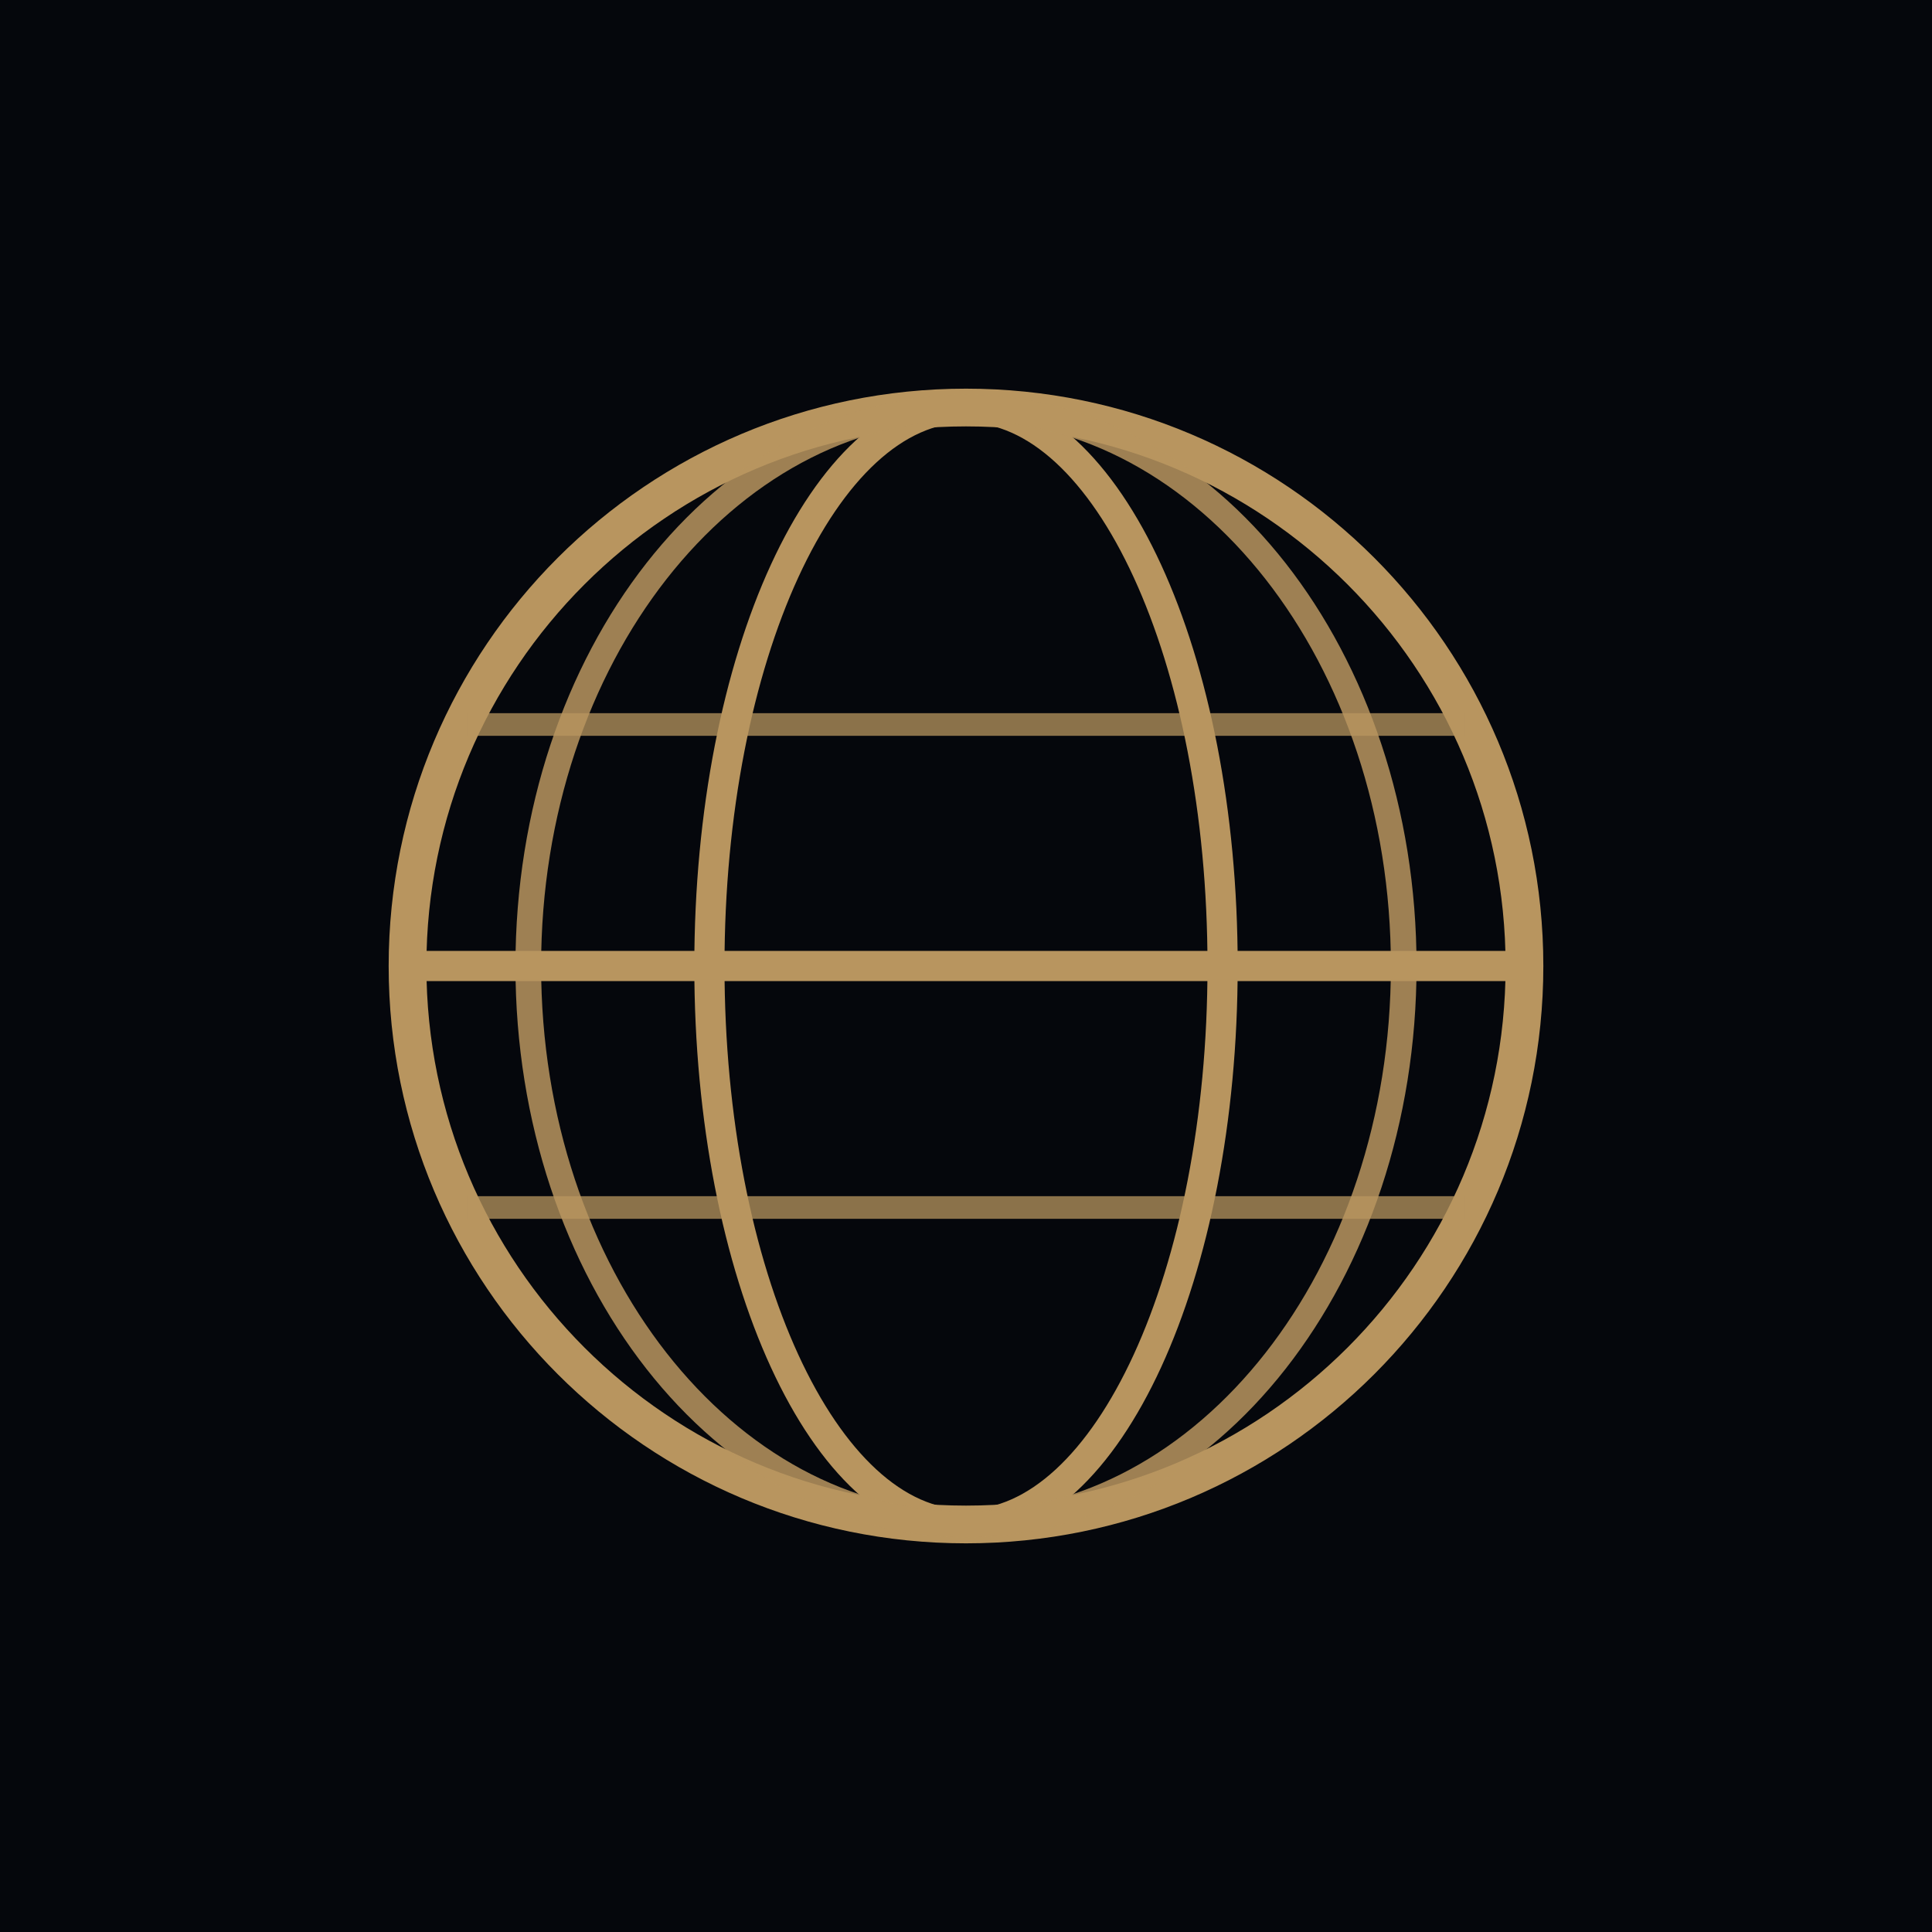
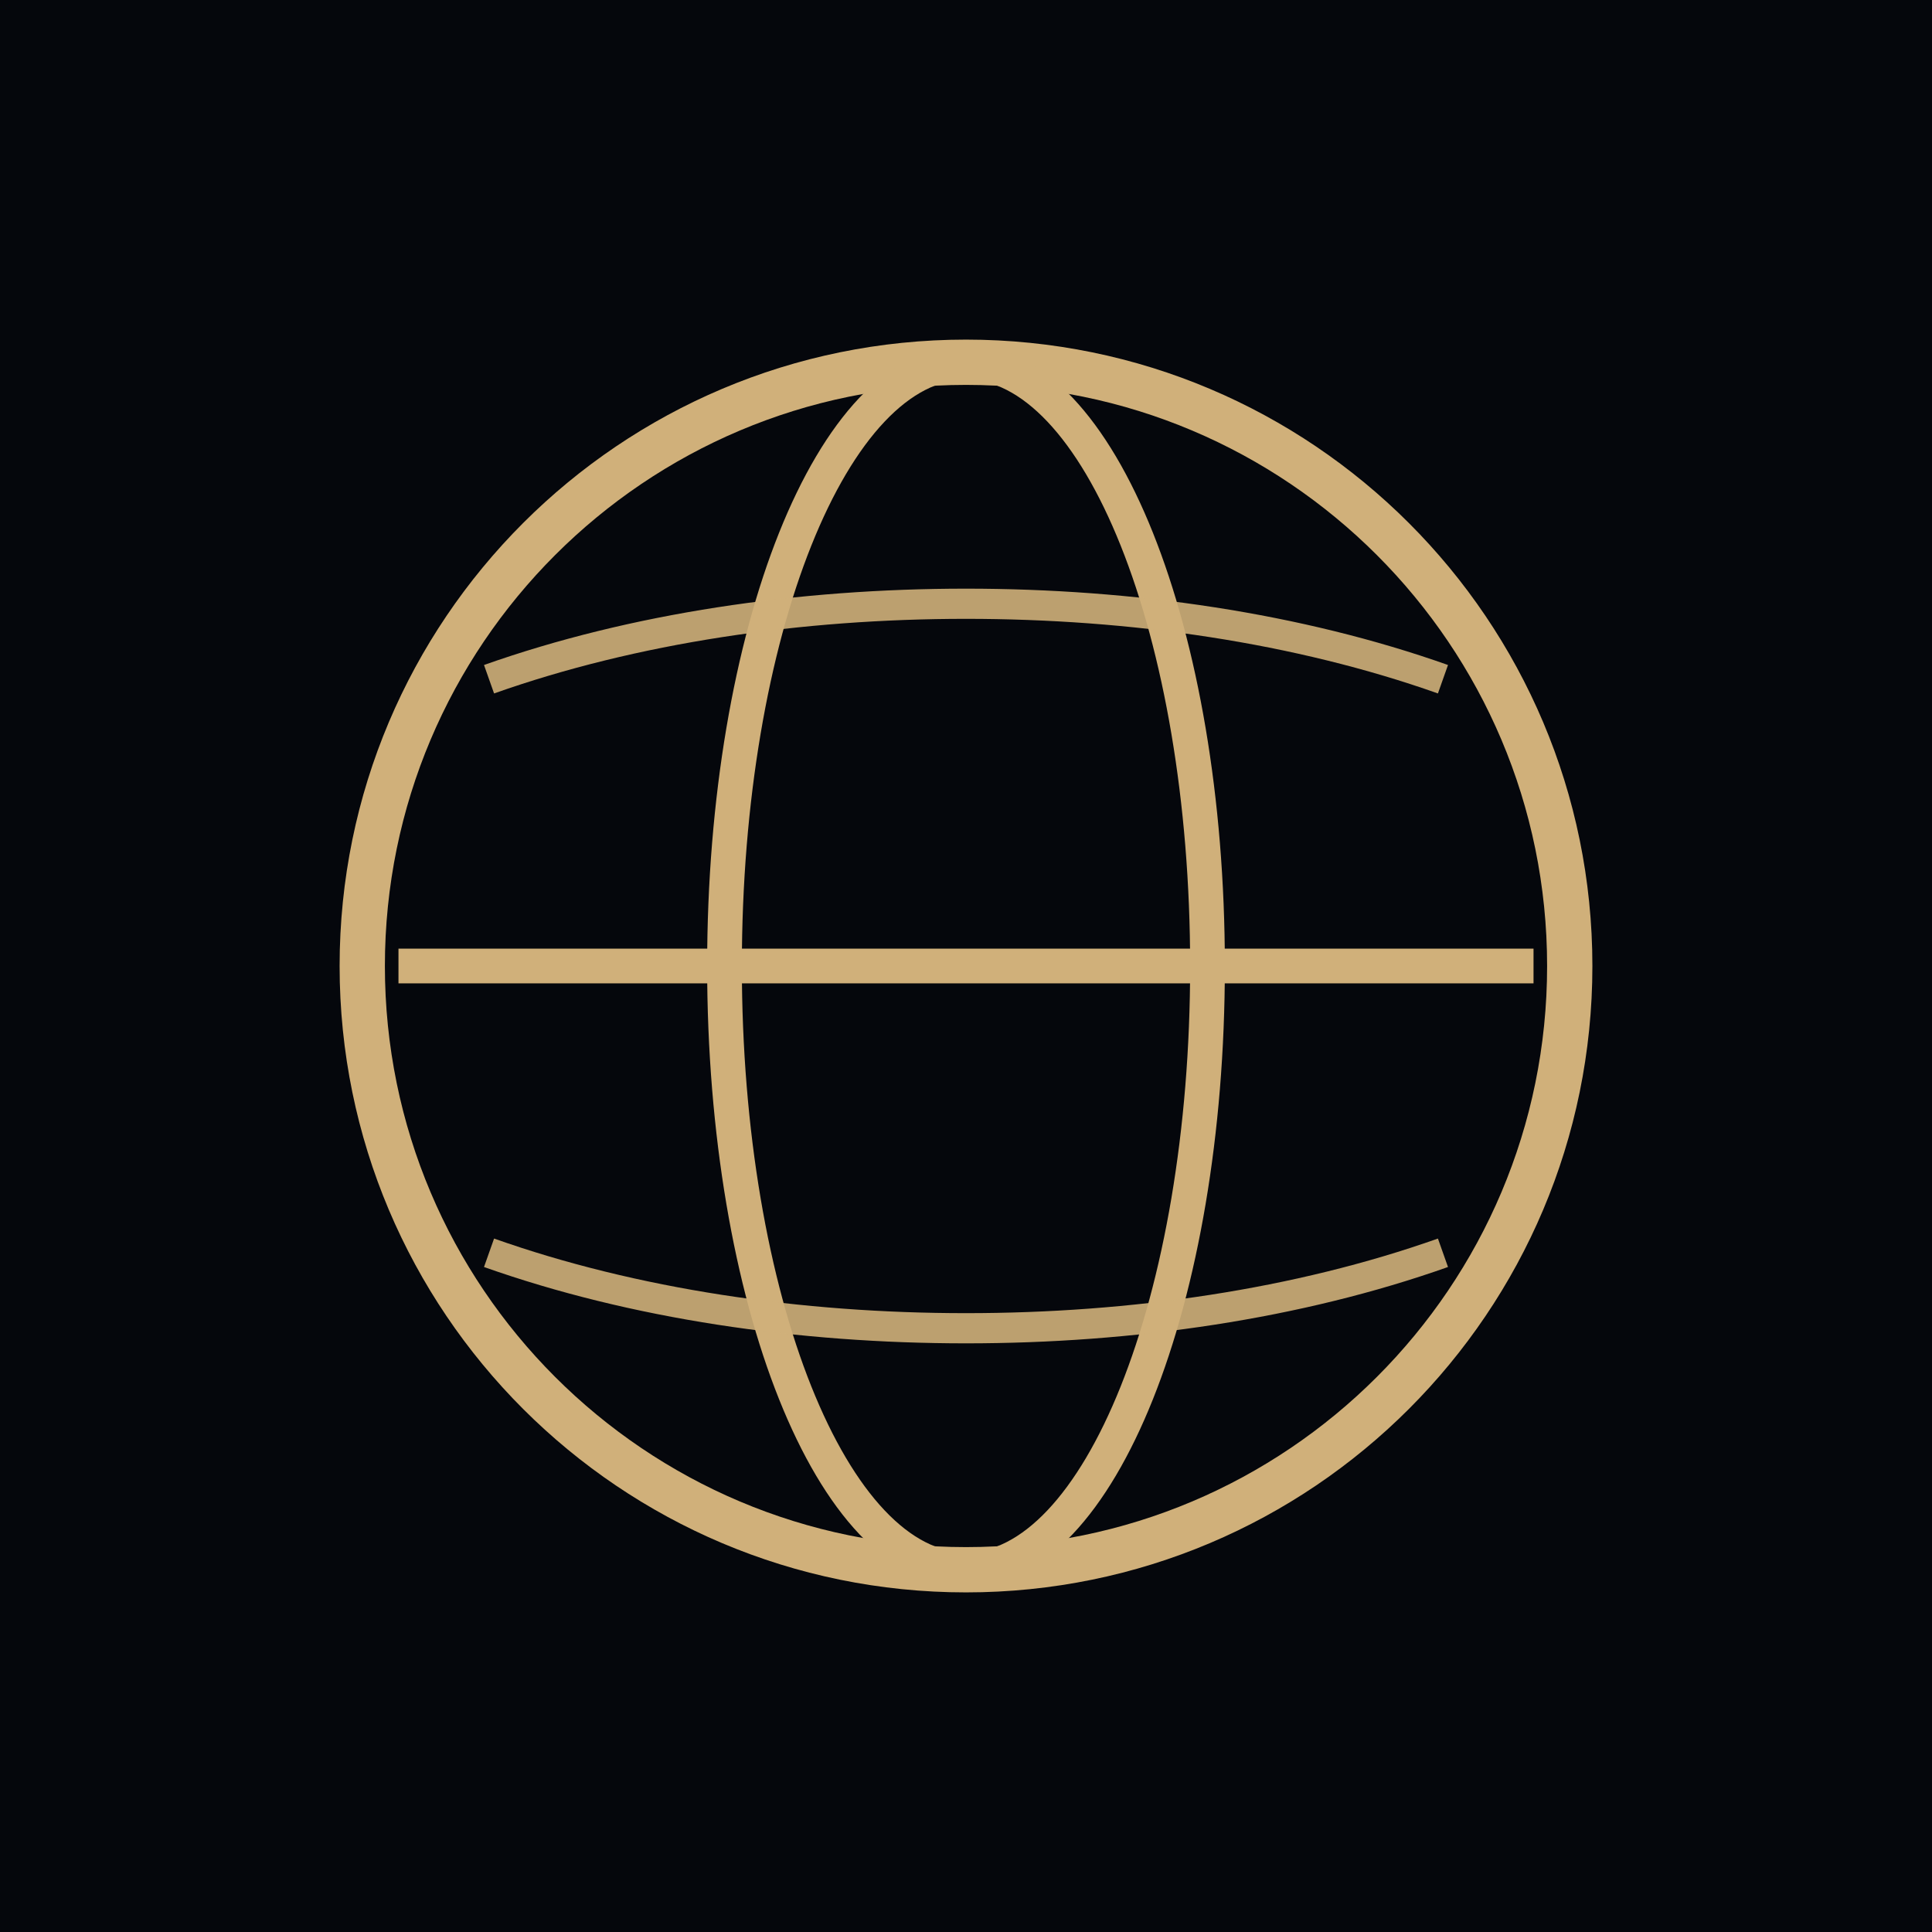
<svg xmlns="http://www.w3.org/2000/svg" viewBox="0 0 64 64" fill="none" aria-hidden="true">
  <rect width="64" height="64" fill="#05070c" />
-   <circle cx="32" cy="32" r="18.5" stroke="#b8955f" stroke-width="1.25" />
-   <ellipse cx="32" cy="32" rx="8.5" ry="18.5" stroke="#b8955f" stroke-width="1" />
-   <ellipse cx="32" cy="32" rx="14.5" ry="18.5" stroke="#b8955f" stroke-width="0.85" opacity="0.85" />
-   <path d="M14 32 H50" stroke="#b8955f" stroke-width="1" />
-   <path d="M15.5 24 H48.5" stroke="#b8955f" stroke-width="0.75" opacity="0.75" />
-   <path d="M15.5 40 H48.5" stroke="#b8955f" stroke-width="0.75" opacity="0.75" />
+   <circle cx="32" cy="32" r="20" stroke="#d0b07a" stroke-width="1.5" />
+   <ellipse cx="32" cy="32" rx="8" ry="20" stroke="#d0b07a" stroke-width="1.15" />
+   <path d="M13.2 32 H50.8" stroke="#d0b07a" stroke-width="1.15" />
+   <path d="M16.2 22.5 C21 20.8 26.5 20 32 20 C37.5 20 43 20.8 47.8 22.5" stroke="#d0b07a" stroke-width="1" opacity="0.9" />
+   <path d="M16.2 41.5 C21 43.2 26.5 44 32 44 C37.5 44 43 43.2 47.8 41.5" stroke="#d0b07a" stroke-width="1" opacity="0.9" />
</svg>
